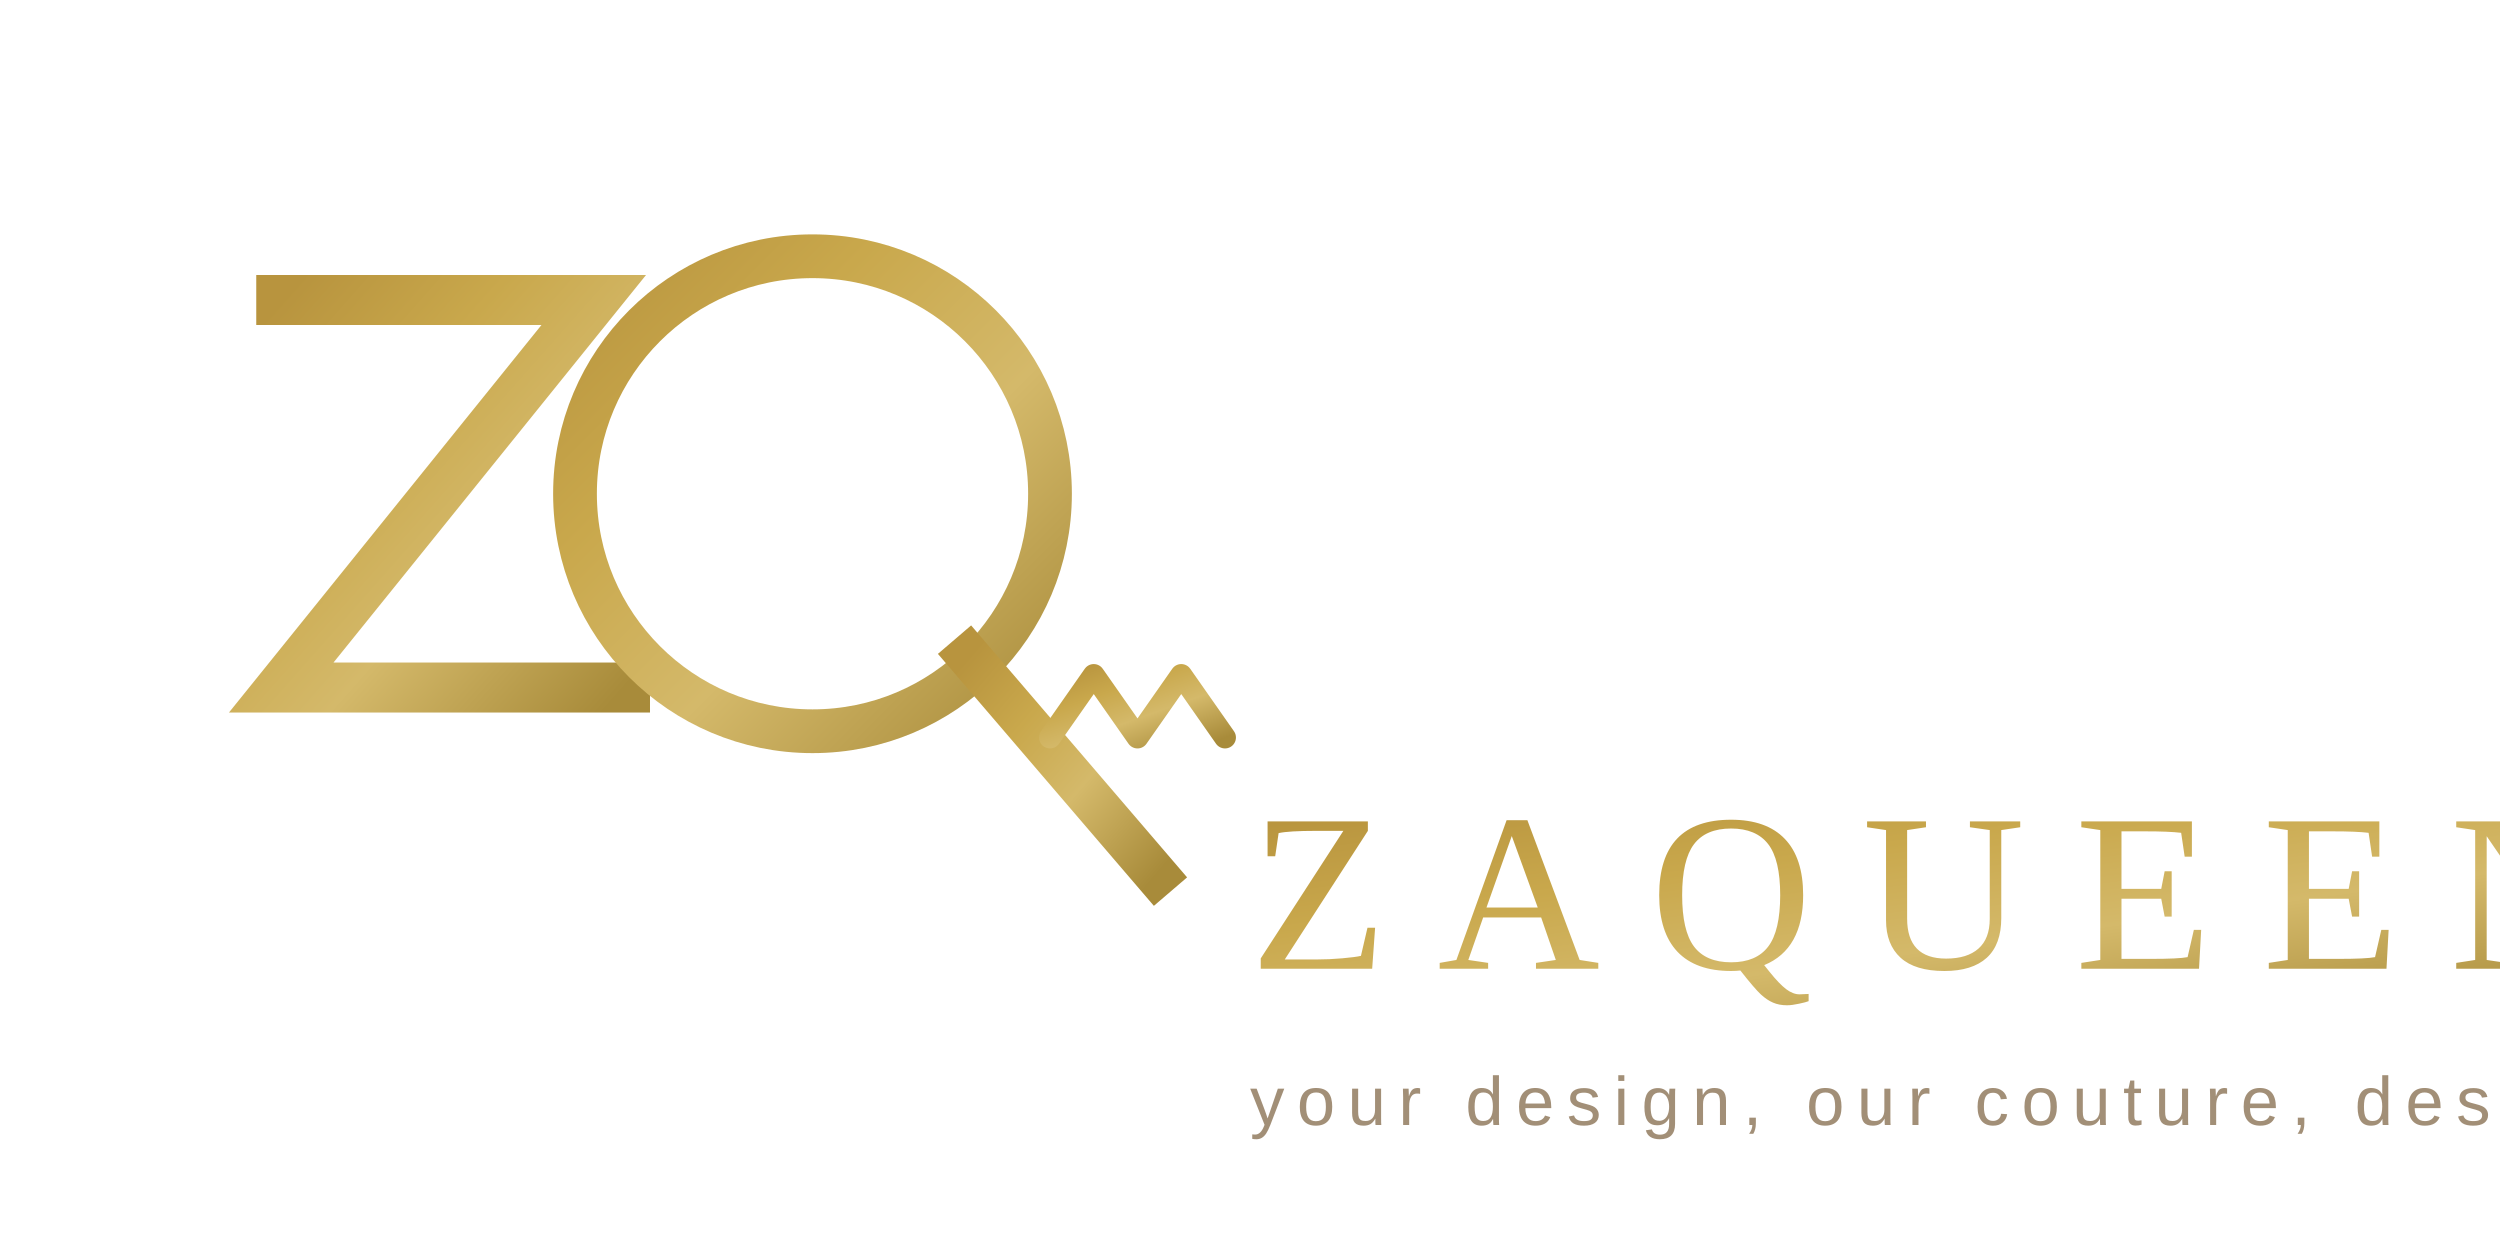
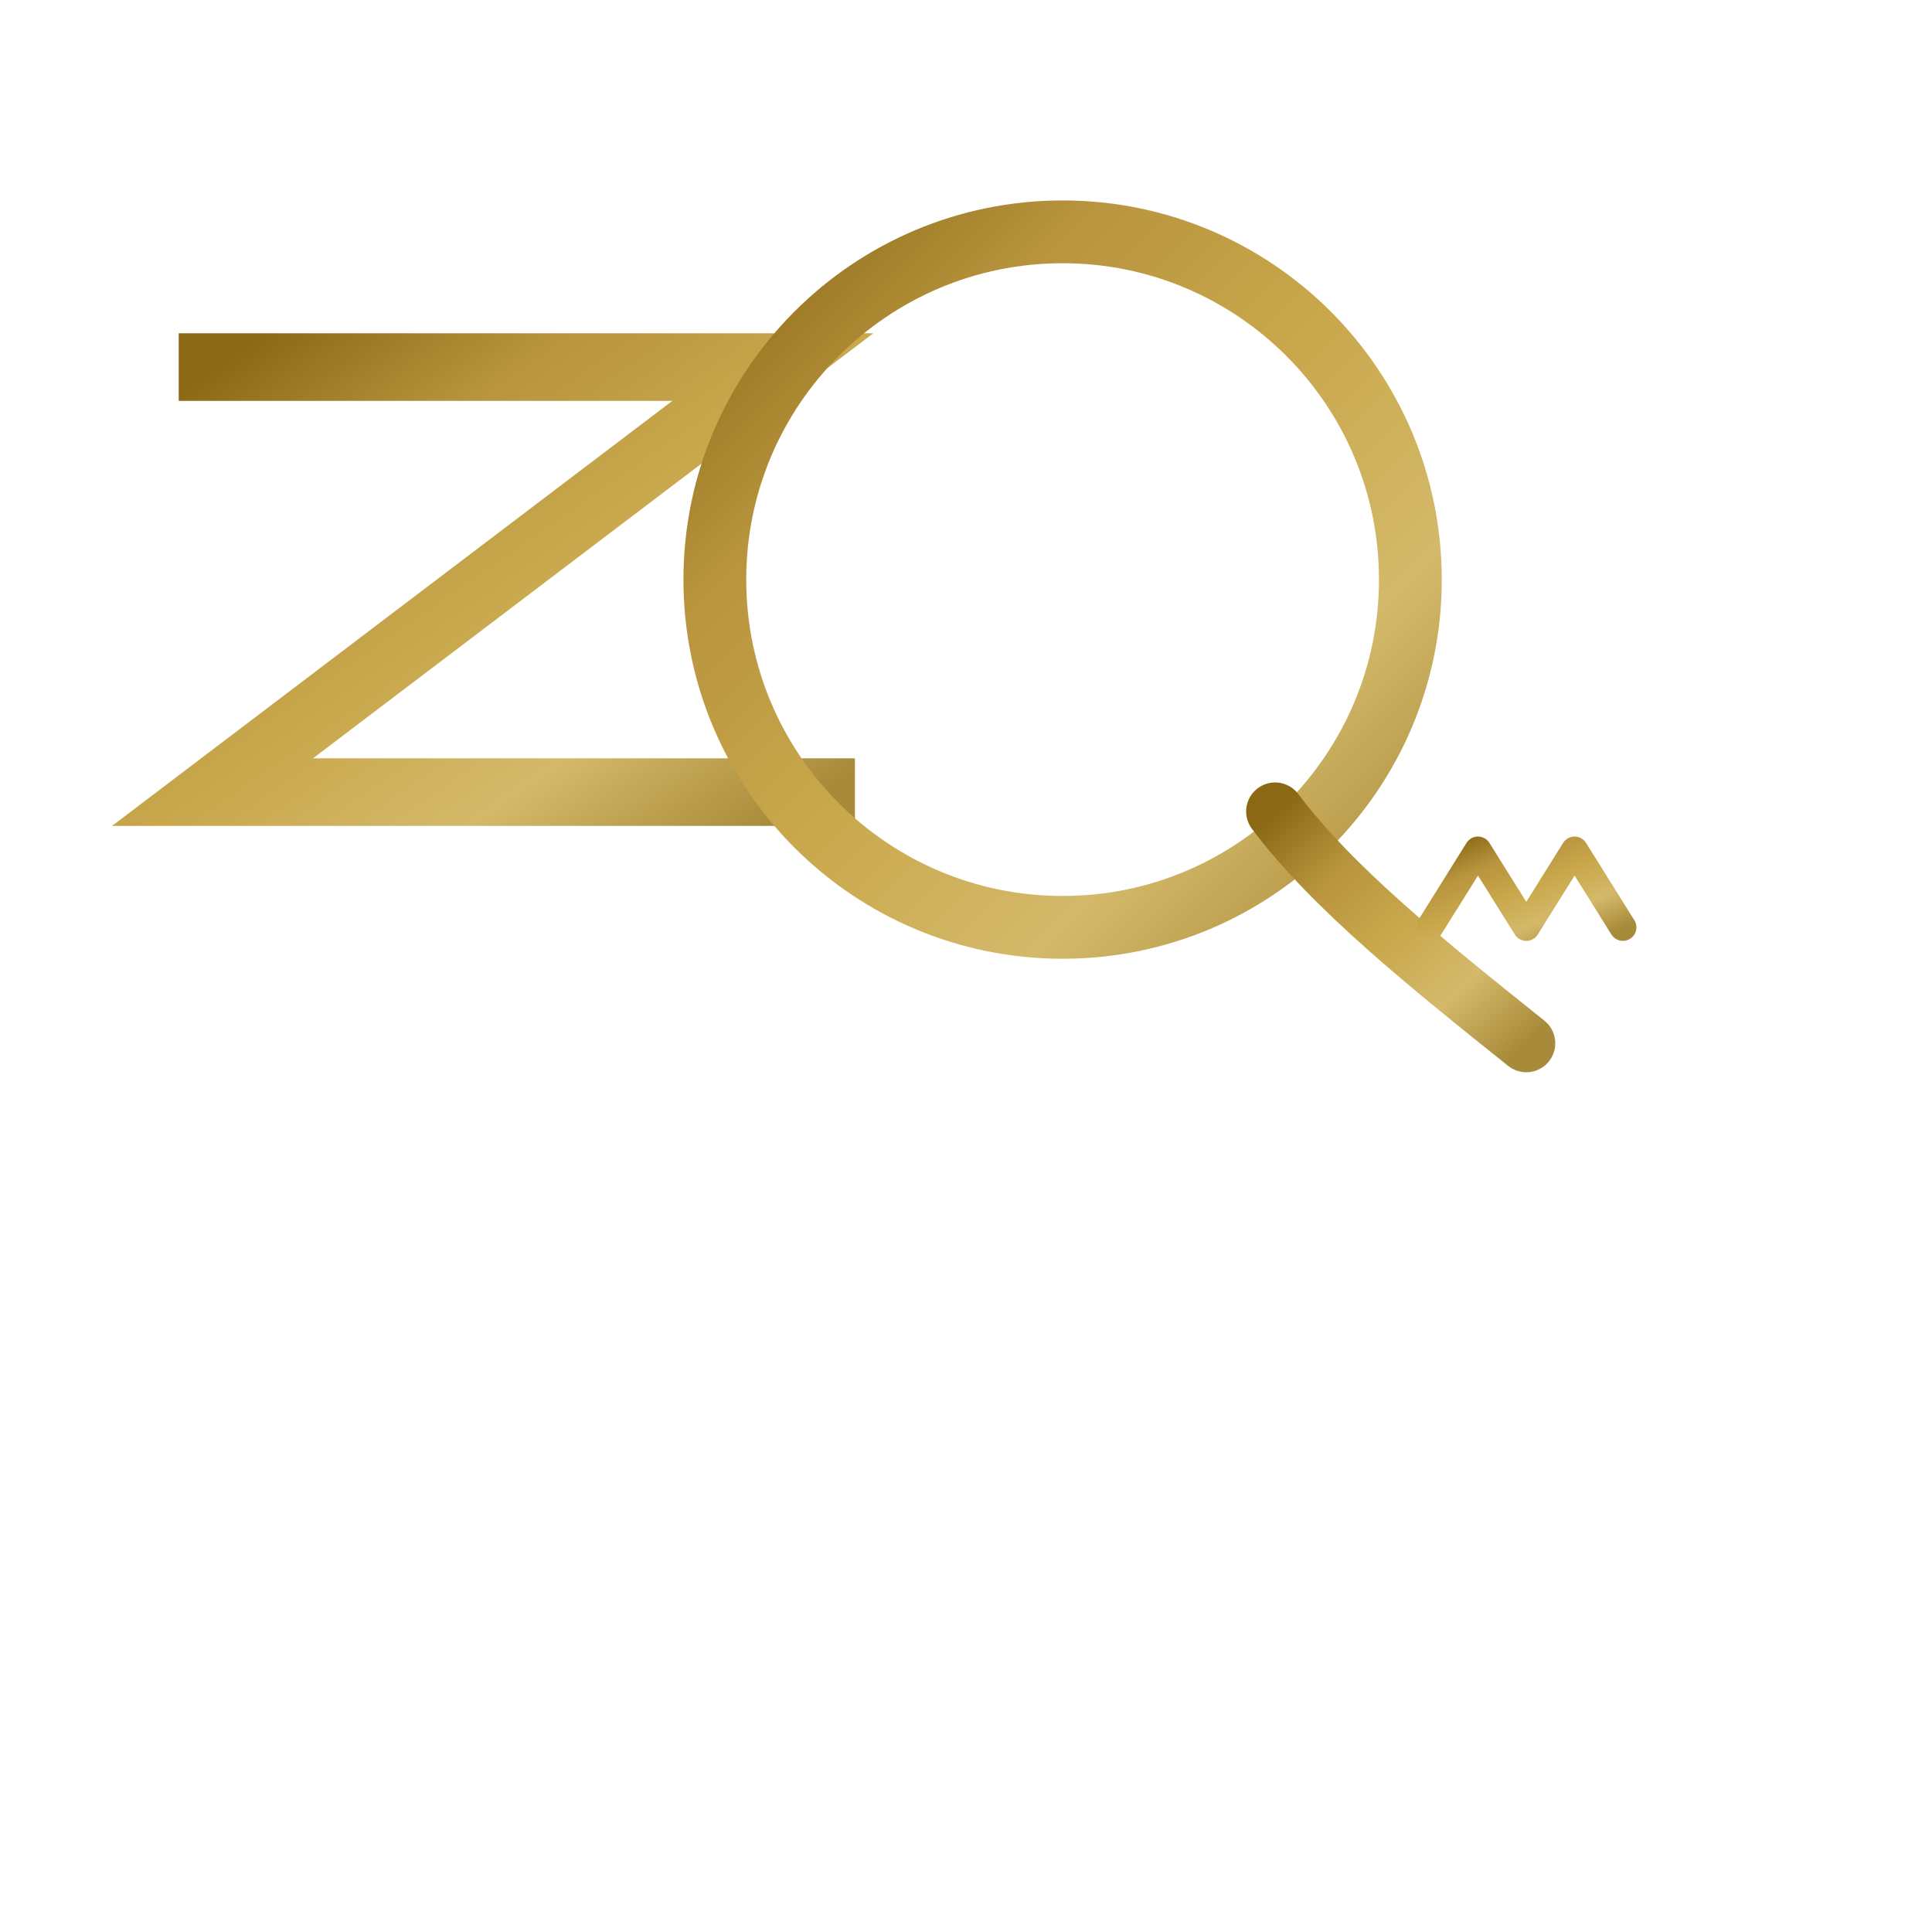
- <svg xmlns="http://www.w3.org/2000/svg" viewBox="0 0 400 200" fill="none">
+ <svg xmlns="http://www.w3.org/2000/svg" viewBox="0 0 200 200" fill="none">
  <defs>
    <linearGradient id="gold" x1="0%" y1="0%" x2="100%" y2="100%">
-       <stop offset="0%" stop-color="#B8943E" />
-       <stop offset="30%" stop-color="#C9A84C" />
-       <stop offset="60%" stop-color="#D4B96A" />
+       <stop offset="0%" stop-color="#8B6914" />
+       <stop offset="25%" stop-color="#B8943E" />
+       <stop offset="50%" stop-color="#C9A84C" />
+       <stop offset="75%" stop-color="#D4B96A" />
      <stop offset="100%" stop-color="#A88B3A" />
    </linearGradient>
+     <linearGradient id="gold-dark" x1="0%" y1="0%" x2="100%" y2="100%">
+       <stop offset="0%" stop-color="#6B5010" />
+       <stop offset="50%" stop-color="#8B6914" />
+       <stop offset="100%" stop-color="#6B5010" />
+     </linearGradient>
  </defs>
-   <path d="M45 48 L95 48 L45 110 L100 110" stroke="url(#gold)" stroke-width="8" stroke-linecap="square" stroke-linejoin="miter" fill="none" />
-   <circle cx="130" cy="79" r="38" stroke="url(#gold)" stroke-width="7" fill="none" />
-   <path d="M155 105 L185 140" stroke="url(#gold)" stroke-width="7" stroke-linecap="square" />
-   <path d="M168 118 L175 108 L182 118 L189 108 L196 118" stroke="url(#gold)" stroke-width="3.5" stroke-linecap="round" stroke-linejoin="round" fill="none" />
-   <text x="200" y="155" font-family="Georgia, 'Times New Roman', serif" font-size="36" font-weight="400" letter-spacing="8" fill="url(#gold)">ZAQUEEN</text>
-   <text x="200" y="180" font-family="Arial, Helvetica, sans-serif" font-size="11" letter-spacing="2" fill="#8B7355" opacity="0.8">your design, our couture, designed to reign</text>
+   <path d="M22 38 L80 38 L22 82 L85 82" stroke="url(#gold)" stroke-width="7" stroke-linecap="square" stroke-linejoin="miter" fill="none" />
+   <path d="M18 38 L26 38" stroke="url(#gold)" stroke-width="7" stroke-linecap="square" fill="none" />
+   <path d="M78 82 L86 82" stroke="url(#gold)" stroke-width="7" stroke-linecap="square" fill="none" />
+   <circle cx="110" cy="60" r="36" stroke="url(#gold)" stroke-width="6.5" fill="none" />
+   <path d="M132 84 C138 92, 148 100, 158 108" stroke="url(#gold)" stroke-width="6" stroke-linecap="round" fill="none" />
+   <path d="M148 96 L153 88 L158 96 L163 88 L168 96" stroke="url(#gold)" stroke-width="2.8" stroke-linecap="round" stroke-linejoin="round" fill="none" />
</svg>
